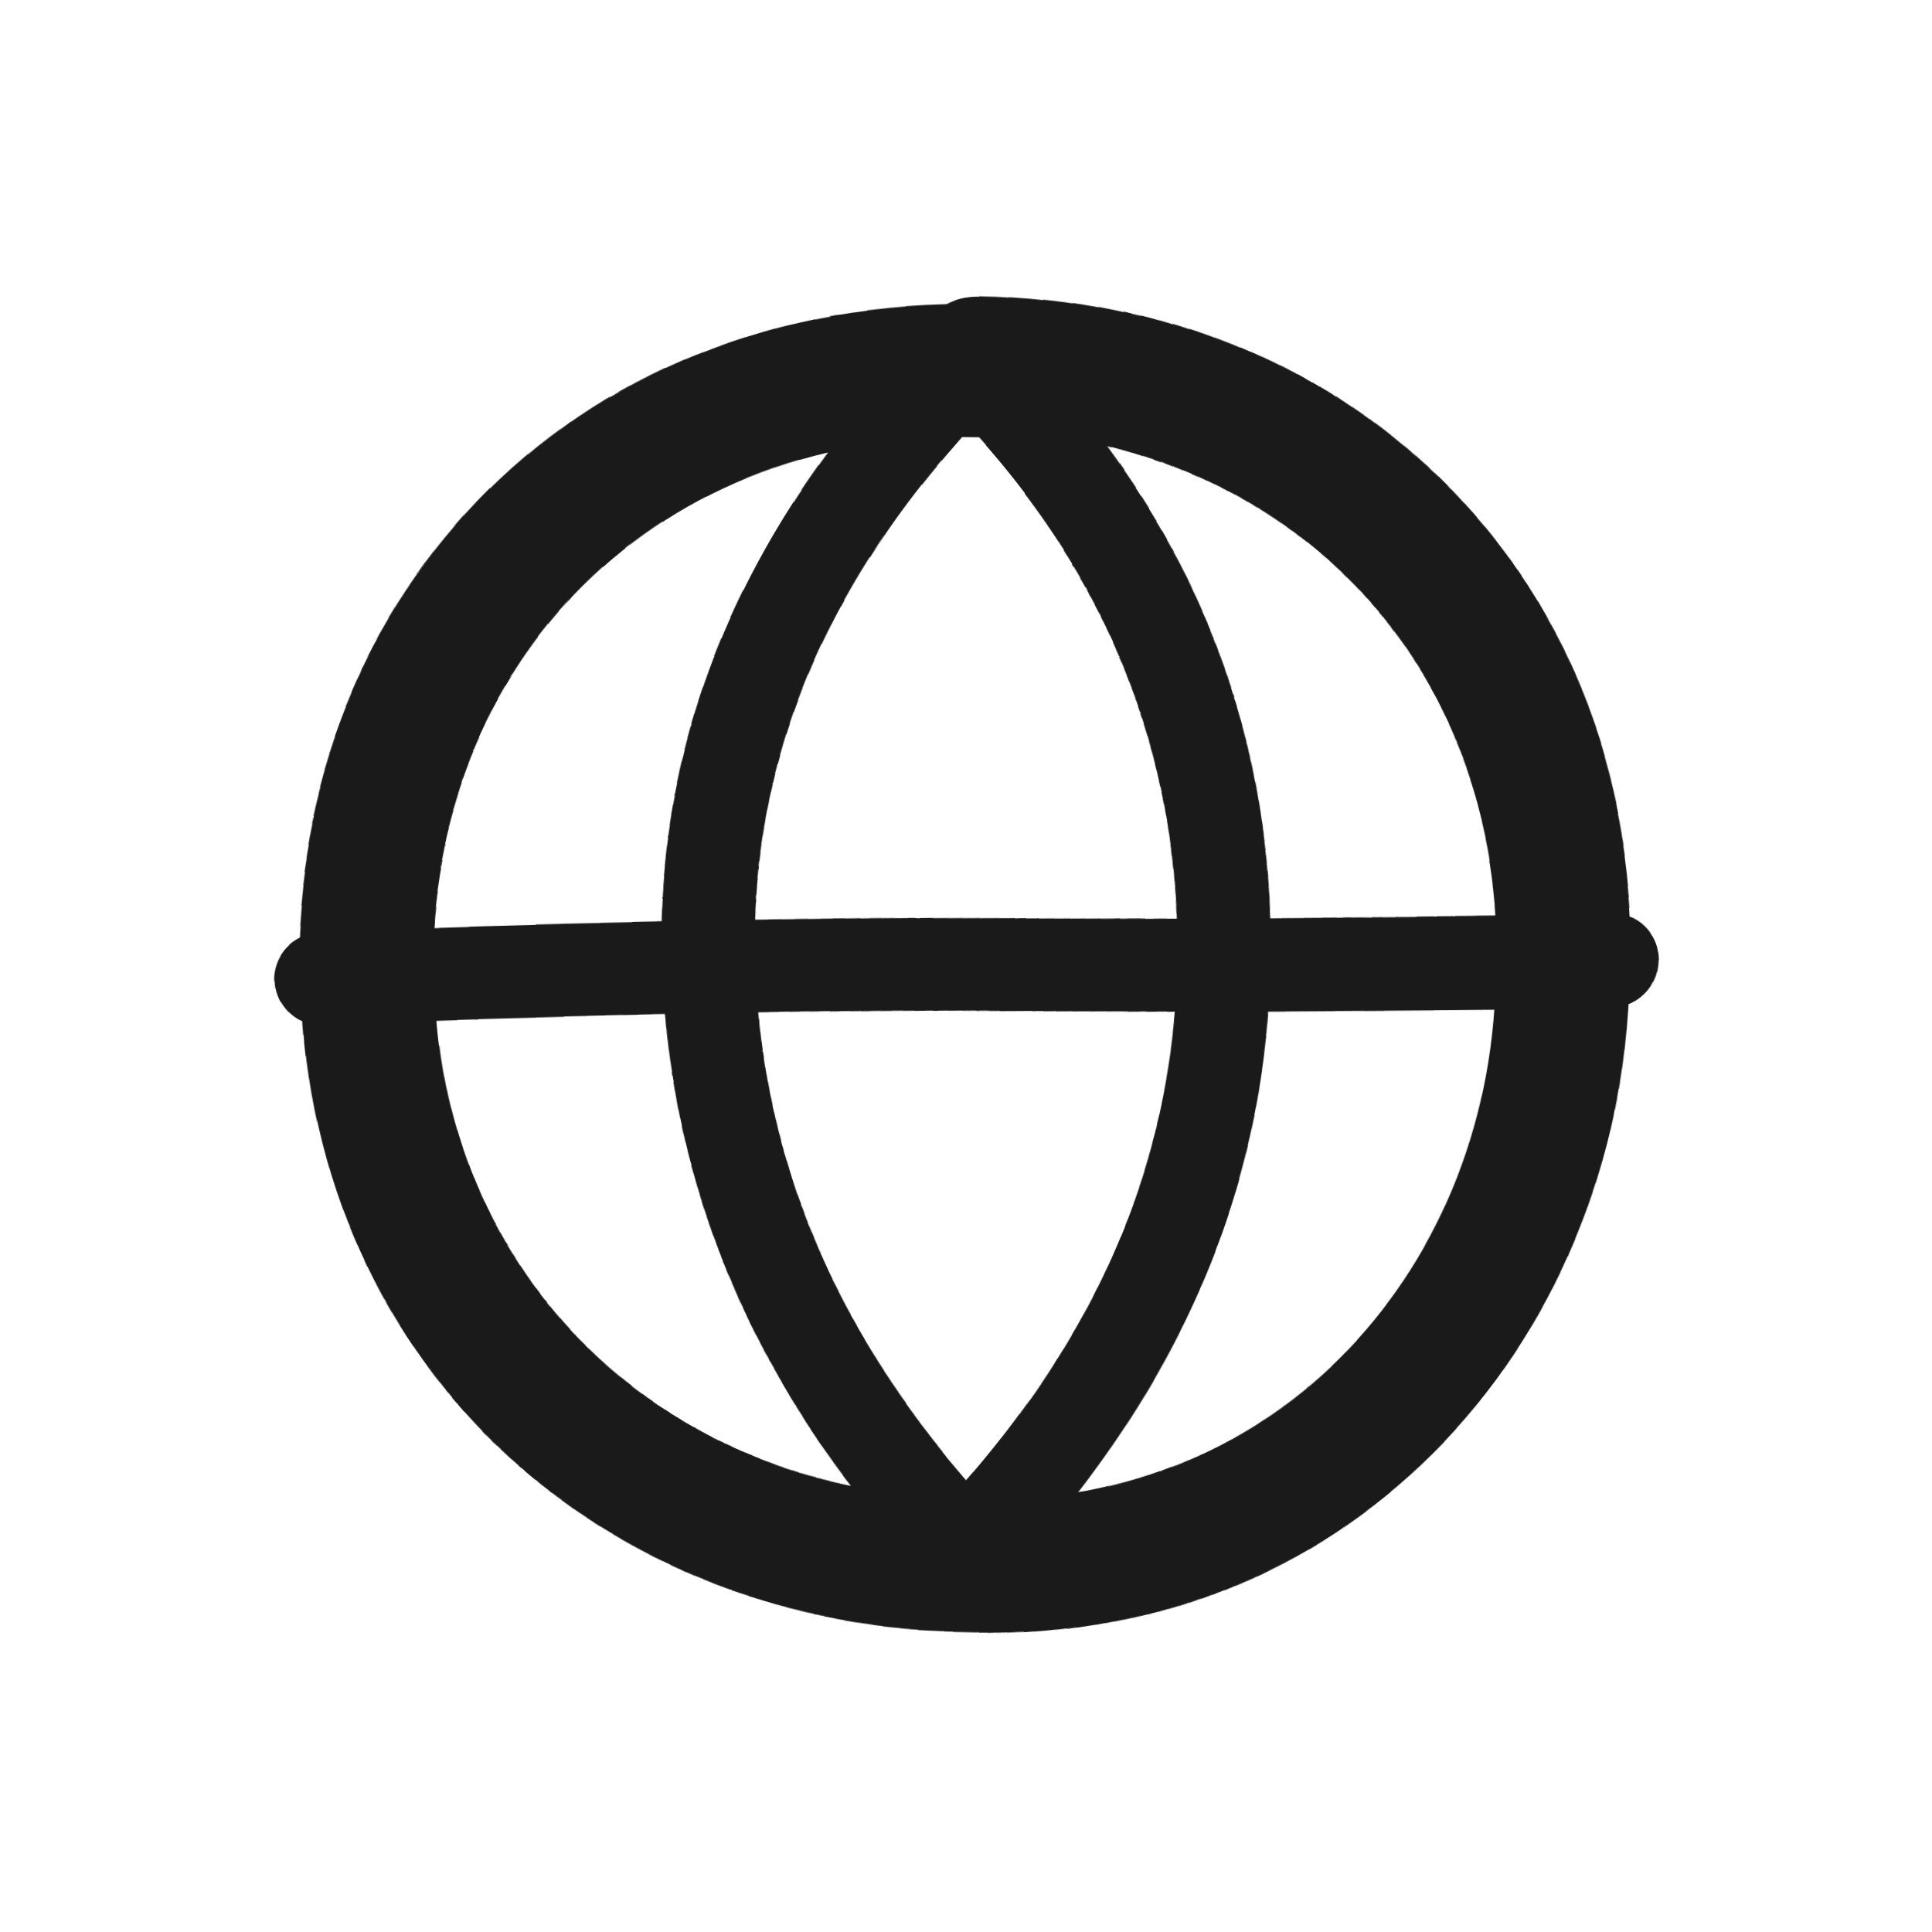
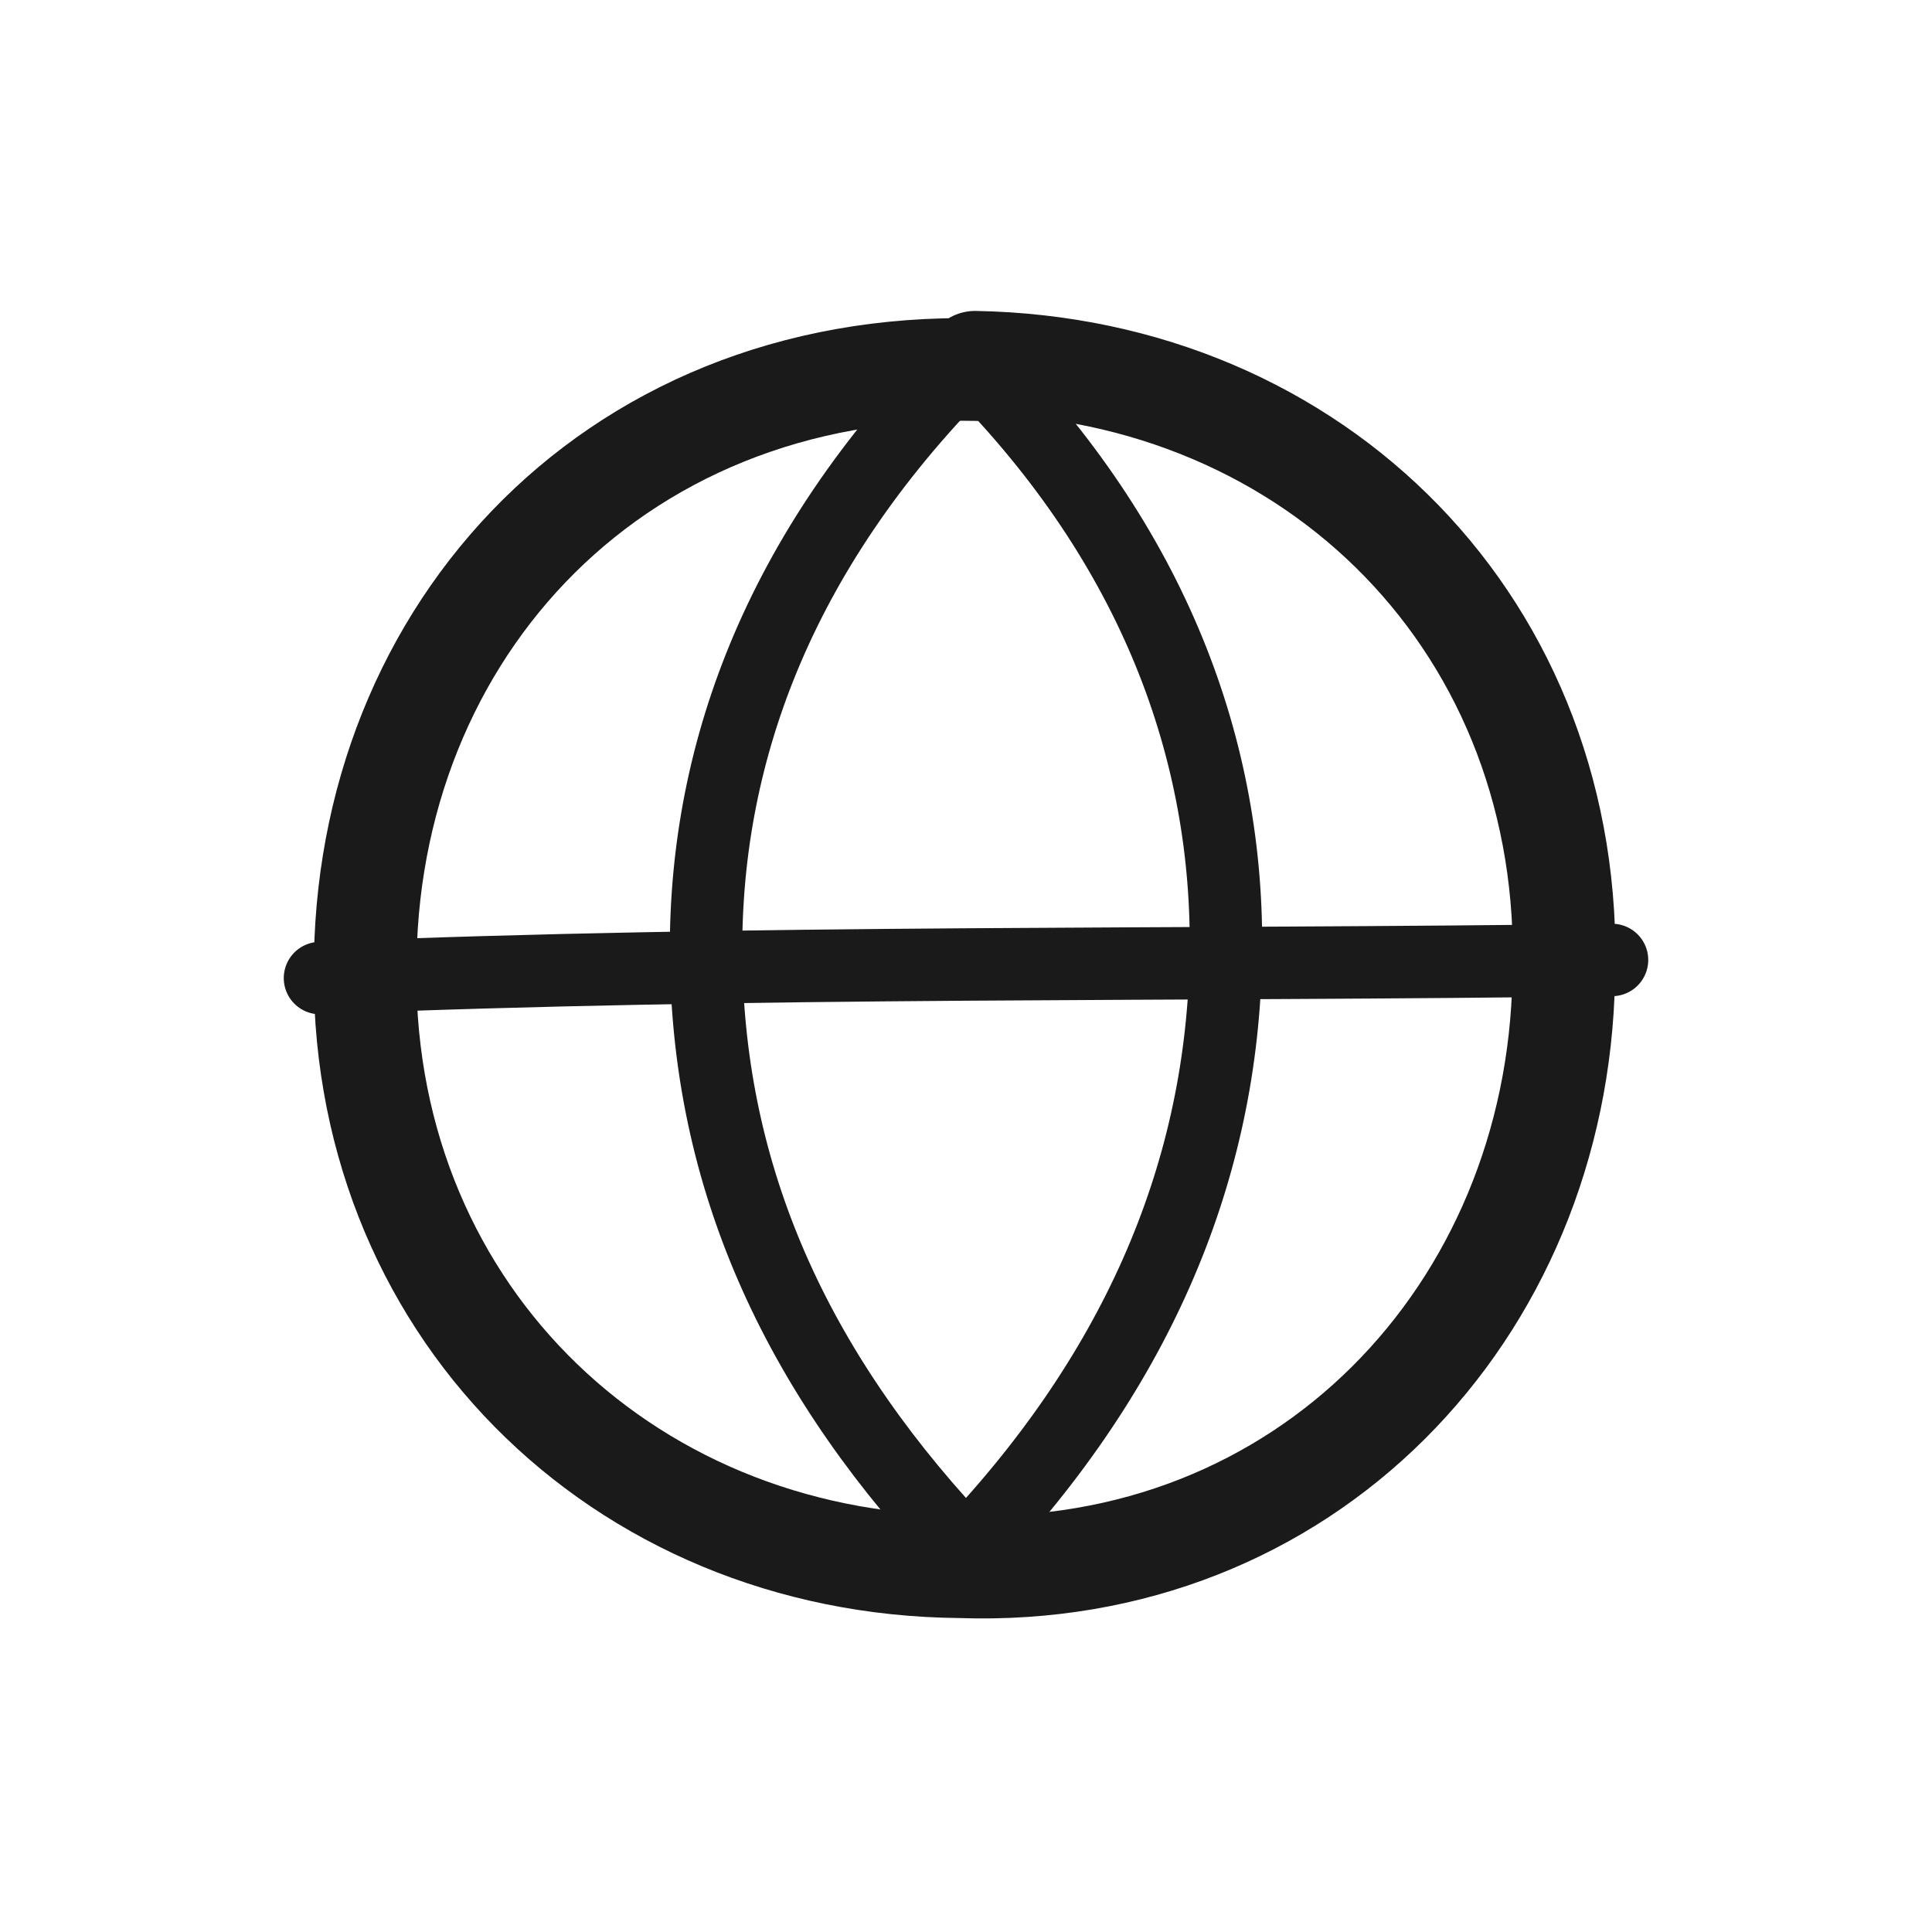
- <svg xmlns="http://www.w3.org/2000/svg" viewBox="0 0 64 64" fill="none" stroke="#1a1a1a" stroke-width="4.4" stroke-linecap="round" stroke-linejoin="round">
-   <defs>
-     <filter id="marker" x="-10%" y="-10%" width="120%" height="120%">
-       <feTurbulence type="fractalNoise" baseFrequency="0.03" numOctaves="1" seed="4" />
-       <feDisplacementMap in="SourceGraphic" scale="1.1" xChannelSelector="R" yChannelSelector="G" />
-     </filter>
-   </defs>
-   <g filter="url(#marker)">
+ <svg xmlns="http://www.w3.org/2000/svg" viewBox="0 0 64 64" fill="none" stroke="#1a1a1a" stroke-width="3.4" stroke-linecap="round" stroke-linejoin="round">
+   <g>
    <path d="M32.3 12 C43.6 12.2 52.2 20.8 51.8 32.4 C51.6 43.5 43.2 52.3 31.8 51.9 C20.5 51.8 11.8 43.2 12.1 31.7 C12.3 20.4 21 11.4 33.6 12.3" />
-     <path stroke-width="3.1" d="M31.6 12.4C25.6 18.6 23.2 25.4 23.4 32.2 23.6 39.2 26.4 45.6 32.2 51.6M32.6 12.4C38.4 18.4 40.8 25.2 40.6 32 40.4 39 37.6 45.6 31.8 51.6" />
-     <path stroke-width="3.1" d="M10.6 32.4C25 31.8 39 32 53.4 31.8" />
+     <path stroke-width="2.4" d="M31.6 12.4C25.6 18.6 23.2 25.4 23.4 32.2 23.6 39.2 26.4 45.6 32.2 51.6M32.6 12.4C38.4 18.4 40.8 25.2 40.6 32 40.4 39 37.6 45.6 31.8 51.6" />
+     <path stroke-width="2.4" d="M10.6 32.4C25 31.8 39 32 53.4 31.8" />
  </g>
</svg>
